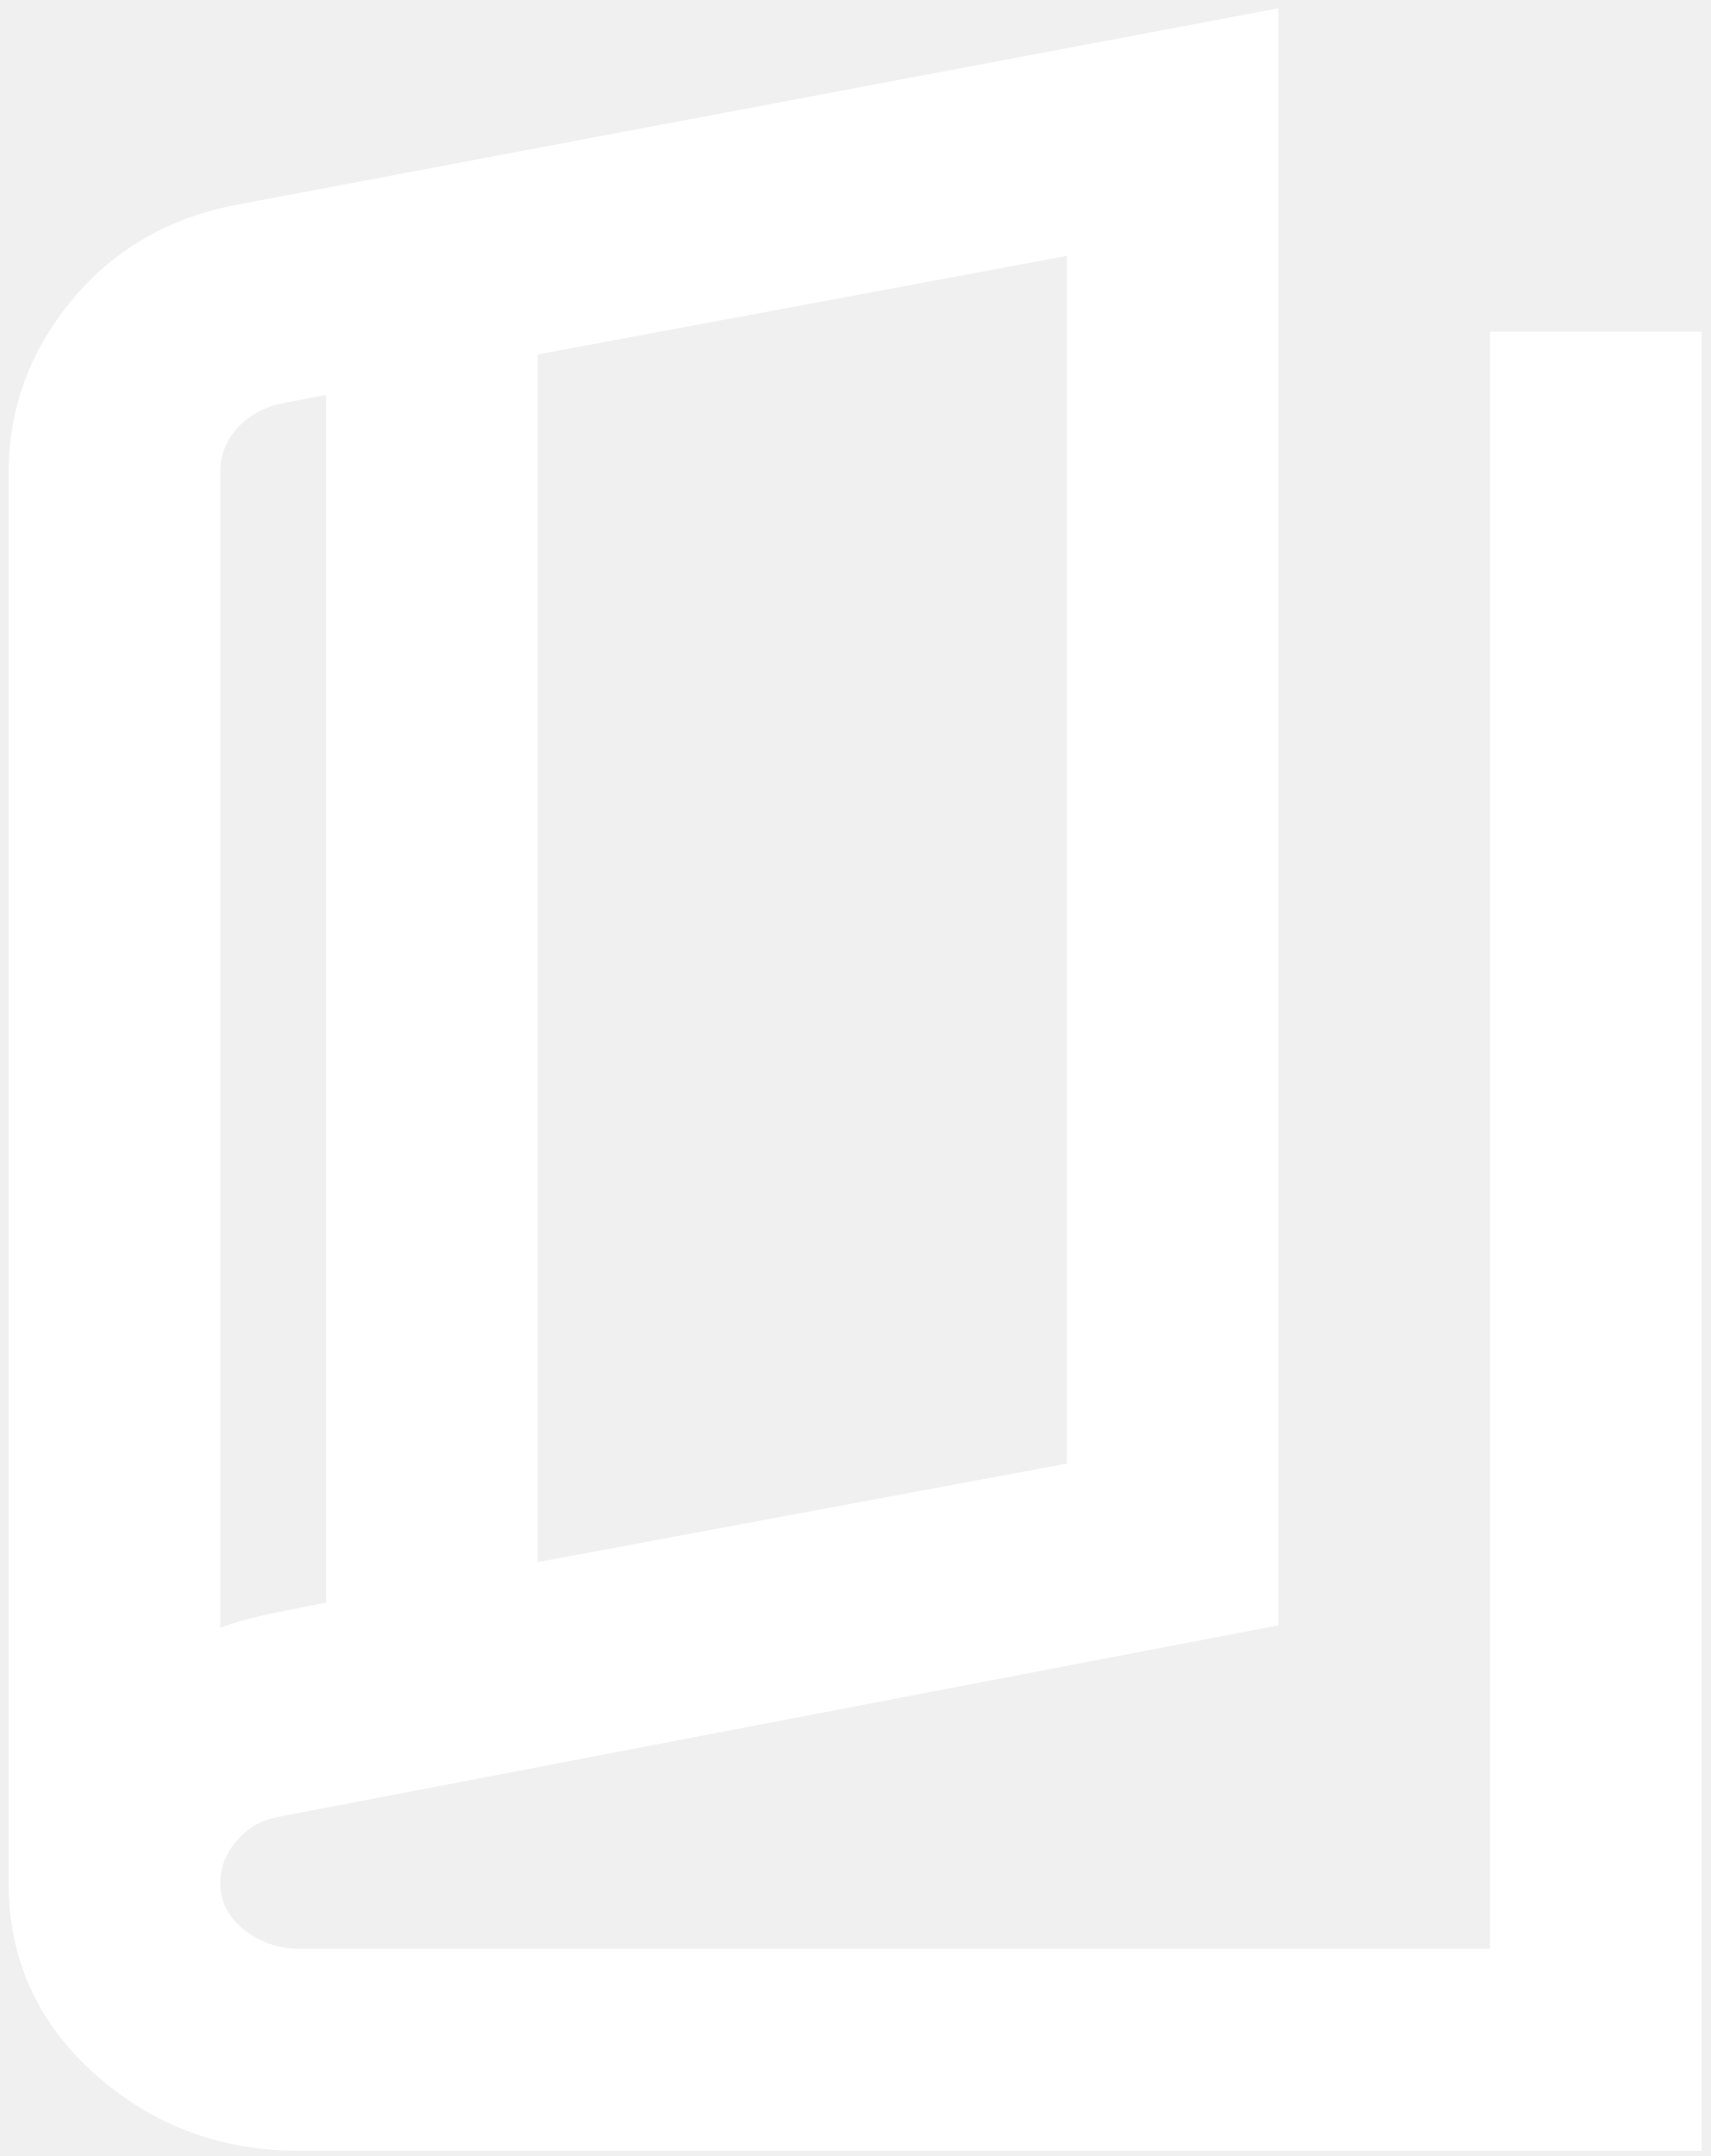
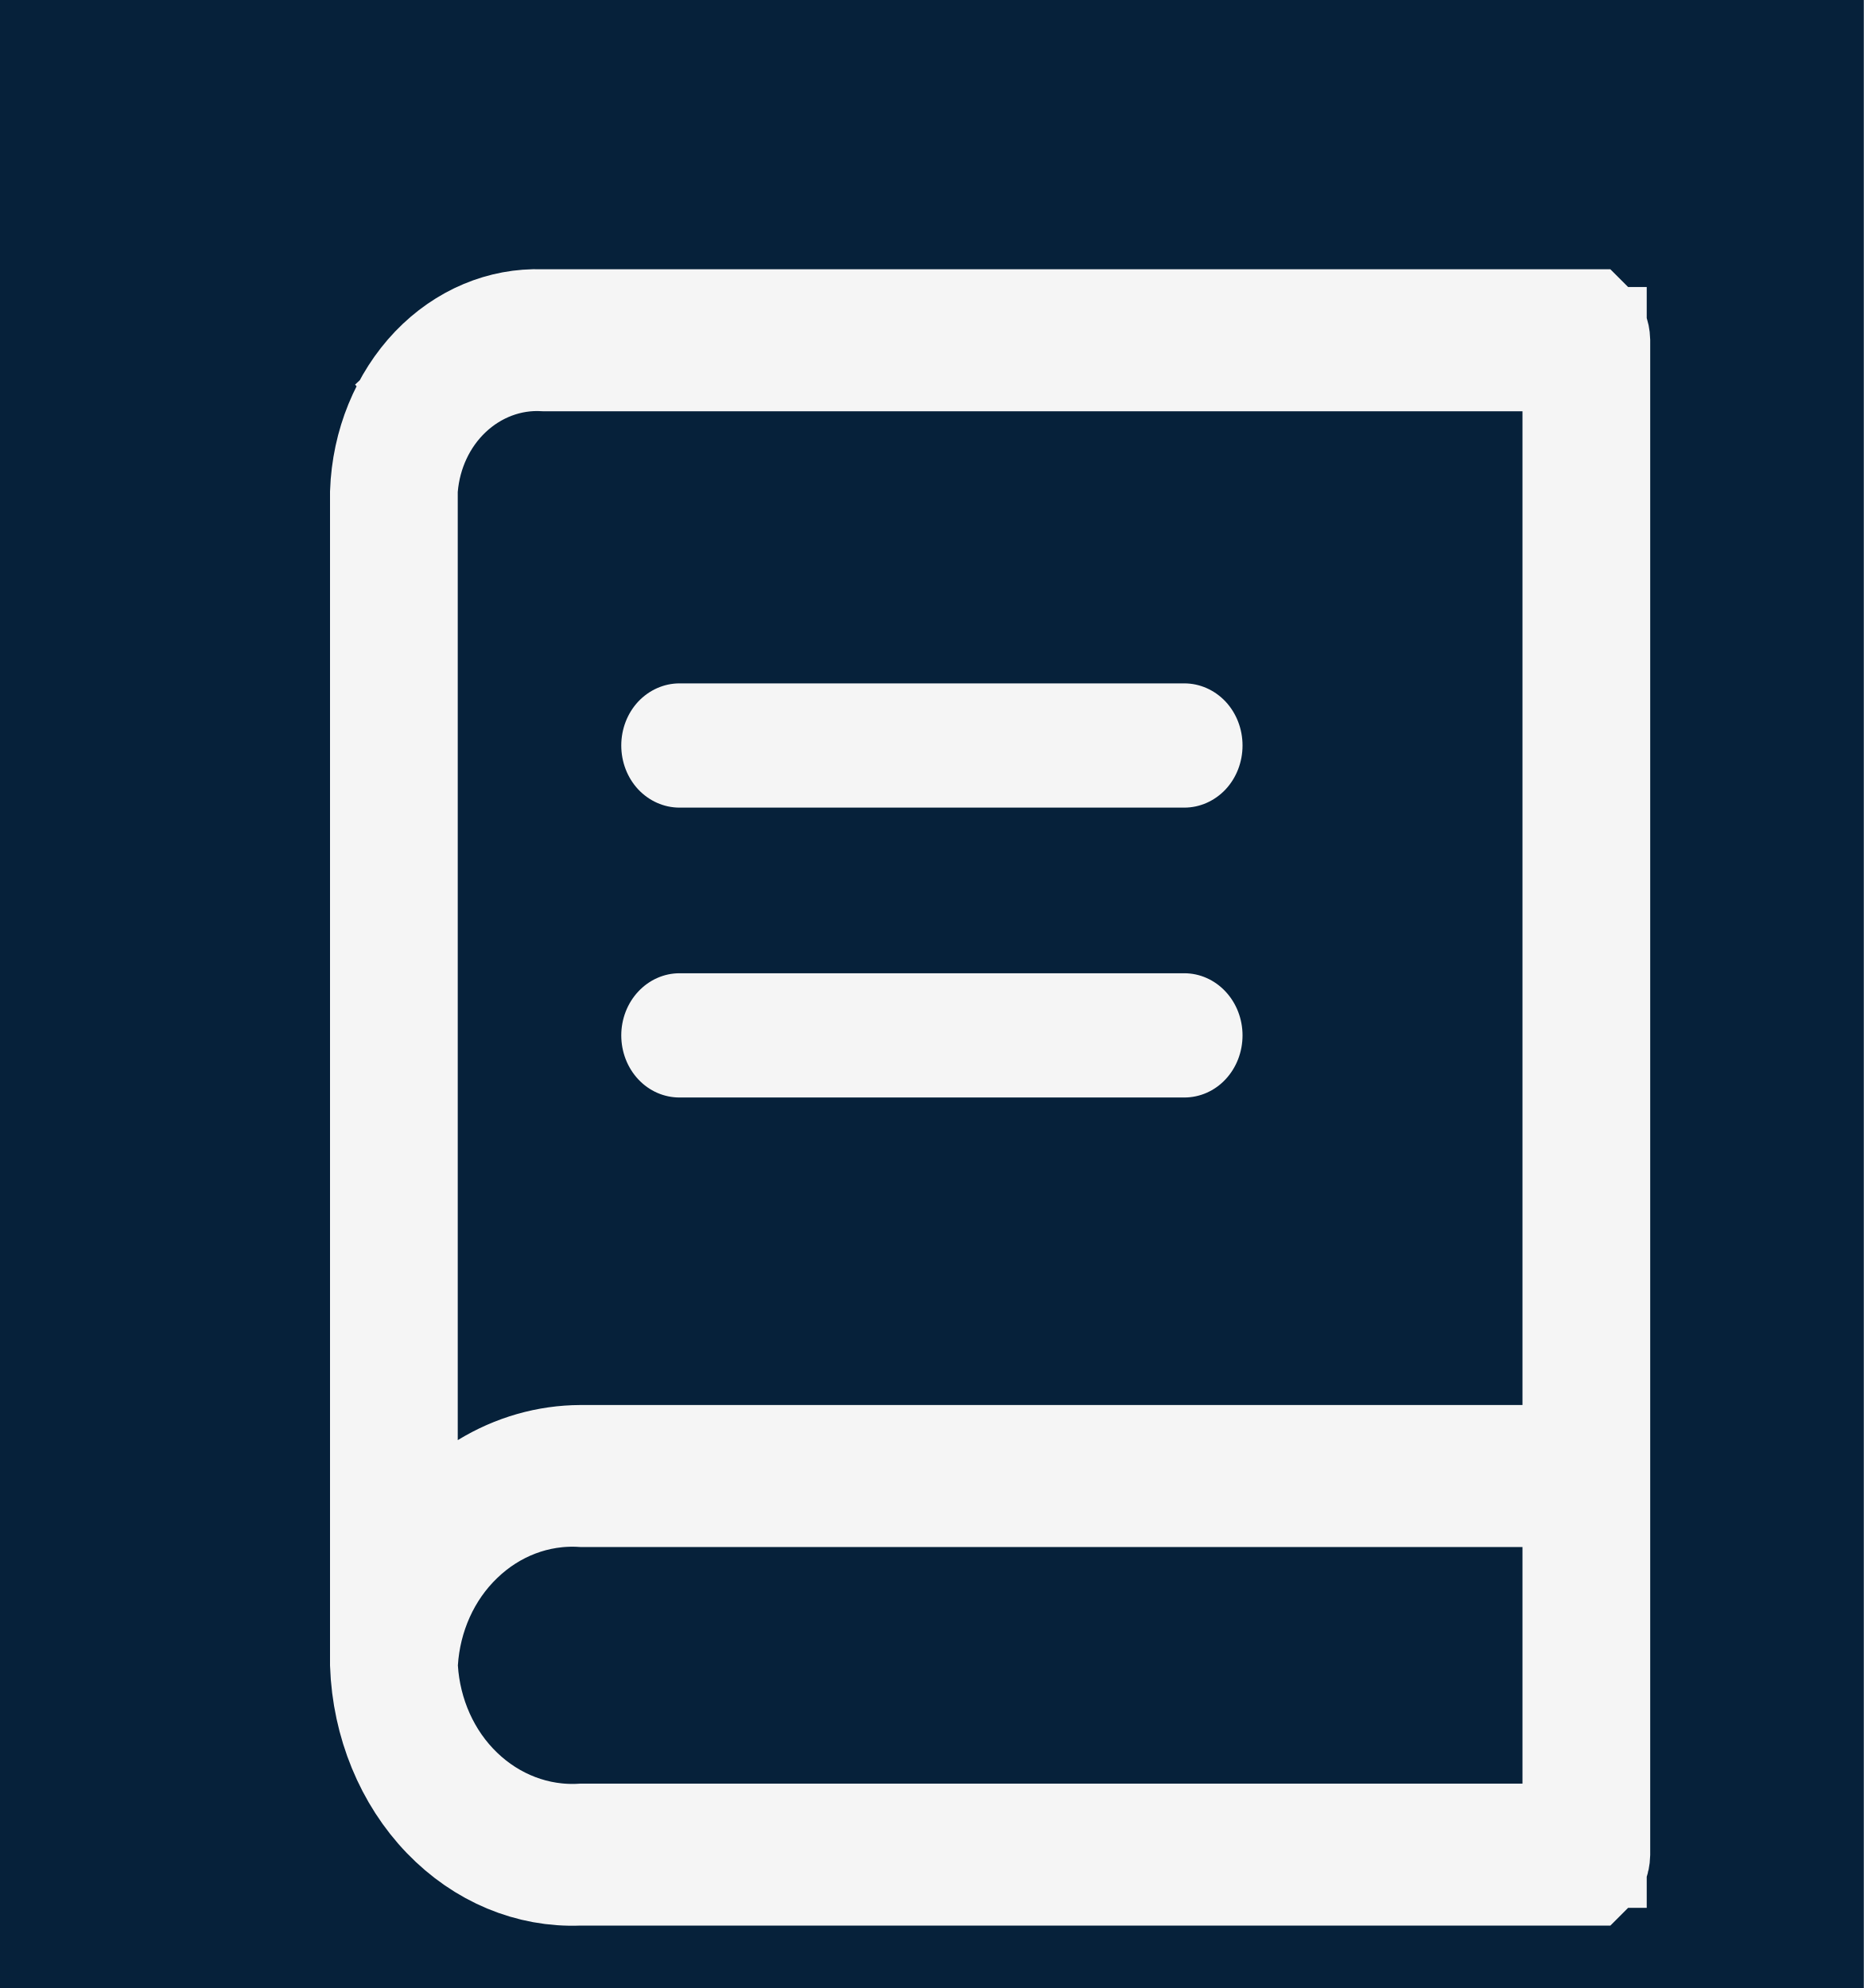
- <svg xmlns="http://www.w3.org/2000/svg" width="165" height="208" viewBox="0 0 165 208" fill="none">
-   <path d="M28.906 207.5C21.25 207.5 14.657 205.022 9.128 200.066C3.598 195.109 0.833 188.975 0.833 181.663V45.65C0.833 39.475 2.832 33.95 6.831 29.075C10.829 24.2 16.061 21.113 22.526 19.813L123.333 0.8V156.8L26.609 175.325C25.078 175.65 23.802 176.422 22.781 177.641C21.76 178.859 21.25 180.2 21.25 181.663C21.25 183.45 22.016 184.953 23.547 186.172C25.078 187.391 26.865 188 28.906 188H143.75V32H164.167V207.5H28.906ZM51.875 150.706L102.917 141.2V24.688L51.875 34.194V150.706ZM31.458 154.606V38.094L27.63 38.825C25.759 39.15 24.227 39.922 23.036 41.141C21.846 42.359 21.25 43.863 21.25 45.65V157.044C22.101 156.719 22.994 156.434 23.93 156.191C24.865 155.947 25.759 155.744 26.609 155.581L31.458 154.606Z" fill="white" />
+ <svg xmlns="http://www.w3.org/2000/svg" width="15" height="16" viewBox="0 0 15 16" fill="none">
+   <rect width="15" height="16" fill="#06213A" />
+   <path d="M4.354 2.667L4.362 2.667H4.37H12.753C12.754 2.668 12.755 2.669 12.757 2.671L12.761 2.667L12.757 2.671C12.767 2.682 12.78 2.707 12.781 2.742V14.923C12.78 14.958 12.767 14.983 12.757 14.994L12.761 14.998L12.757 14.994C12.755 14.996 12.754 14.997 12.753 14.998H4.672H4.663L4.654 14.998C4.287 15.012 3.92 14.864 3.634 14.567C3.349 14.271 3.172 13.85 3.156 13.395V3.965C3.169 3.594 3.312 3.254 3.541 3.014C3.77 2.775 4.063 2.657 4.354 2.667ZM12.253 14.855H12.753V14.355V12.451V11.951H12.253H4.689C4.302 11.927 3.931 12.073 3.654 12.341C3.373 12.611 3.211 12.983 3.186 13.371L3.183 13.403L3.186 13.436C3.211 13.823 3.373 14.196 3.654 14.466C3.931 14.733 4.302 14.879 4.689 14.855H12.253ZM12.253 11.808H12.753V11.308V3.31V2.81H12.253H4.386C4.078 2.792 3.785 2.907 3.565 3.115L3.86 3.426L3.565 3.115C3.342 3.326 3.212 3.614 3.186 3.915L3.184 3.936V3.957V11.59V12.481L3.945 12.017C4.171 11.879 4.421 11.809 4.672 11.808H12.253Z" fill="#F5F5F5" stroke="#F5F5F5" />
+   <path d="M5.469 6.5H9.531C9.656 6.5 9.775 6.447 9.863 6.354C9.951 6.26 10 6.133 10 6C10 5.867 9.951 5.74 9.863 5.646C9.775 5.553 9.656 5.5 9.531 5.5H5.469C5.344 5.5 5.225 5.553 5.137 5.646C5.049 5.74 5 5.867 5 6C5 6.133 5.049 6.26 5.137 6.354C5.225 6.447 5.344 6.5 5.469 6.5ZM5.469 8.833H9.531C9.656 8.833 9.775 8.781 9.863 8.687C9.951 8.593 10 8.466 10 8.333C10 8.201 9.951 8.074 9.863 7.98C9.775 7.886 9.656 7.833 9.531 7.833H5.469C5.344 7.833 5.225 7.886 5.137 7.98C5.049 8.074 5 8.201 5 8.333C5 8.466 5.049 8.593 5.137 8.687C5.225 8.781 5.344 8.833 5.469 8.833Z" fill="#F5F5F5" />
</svg>
